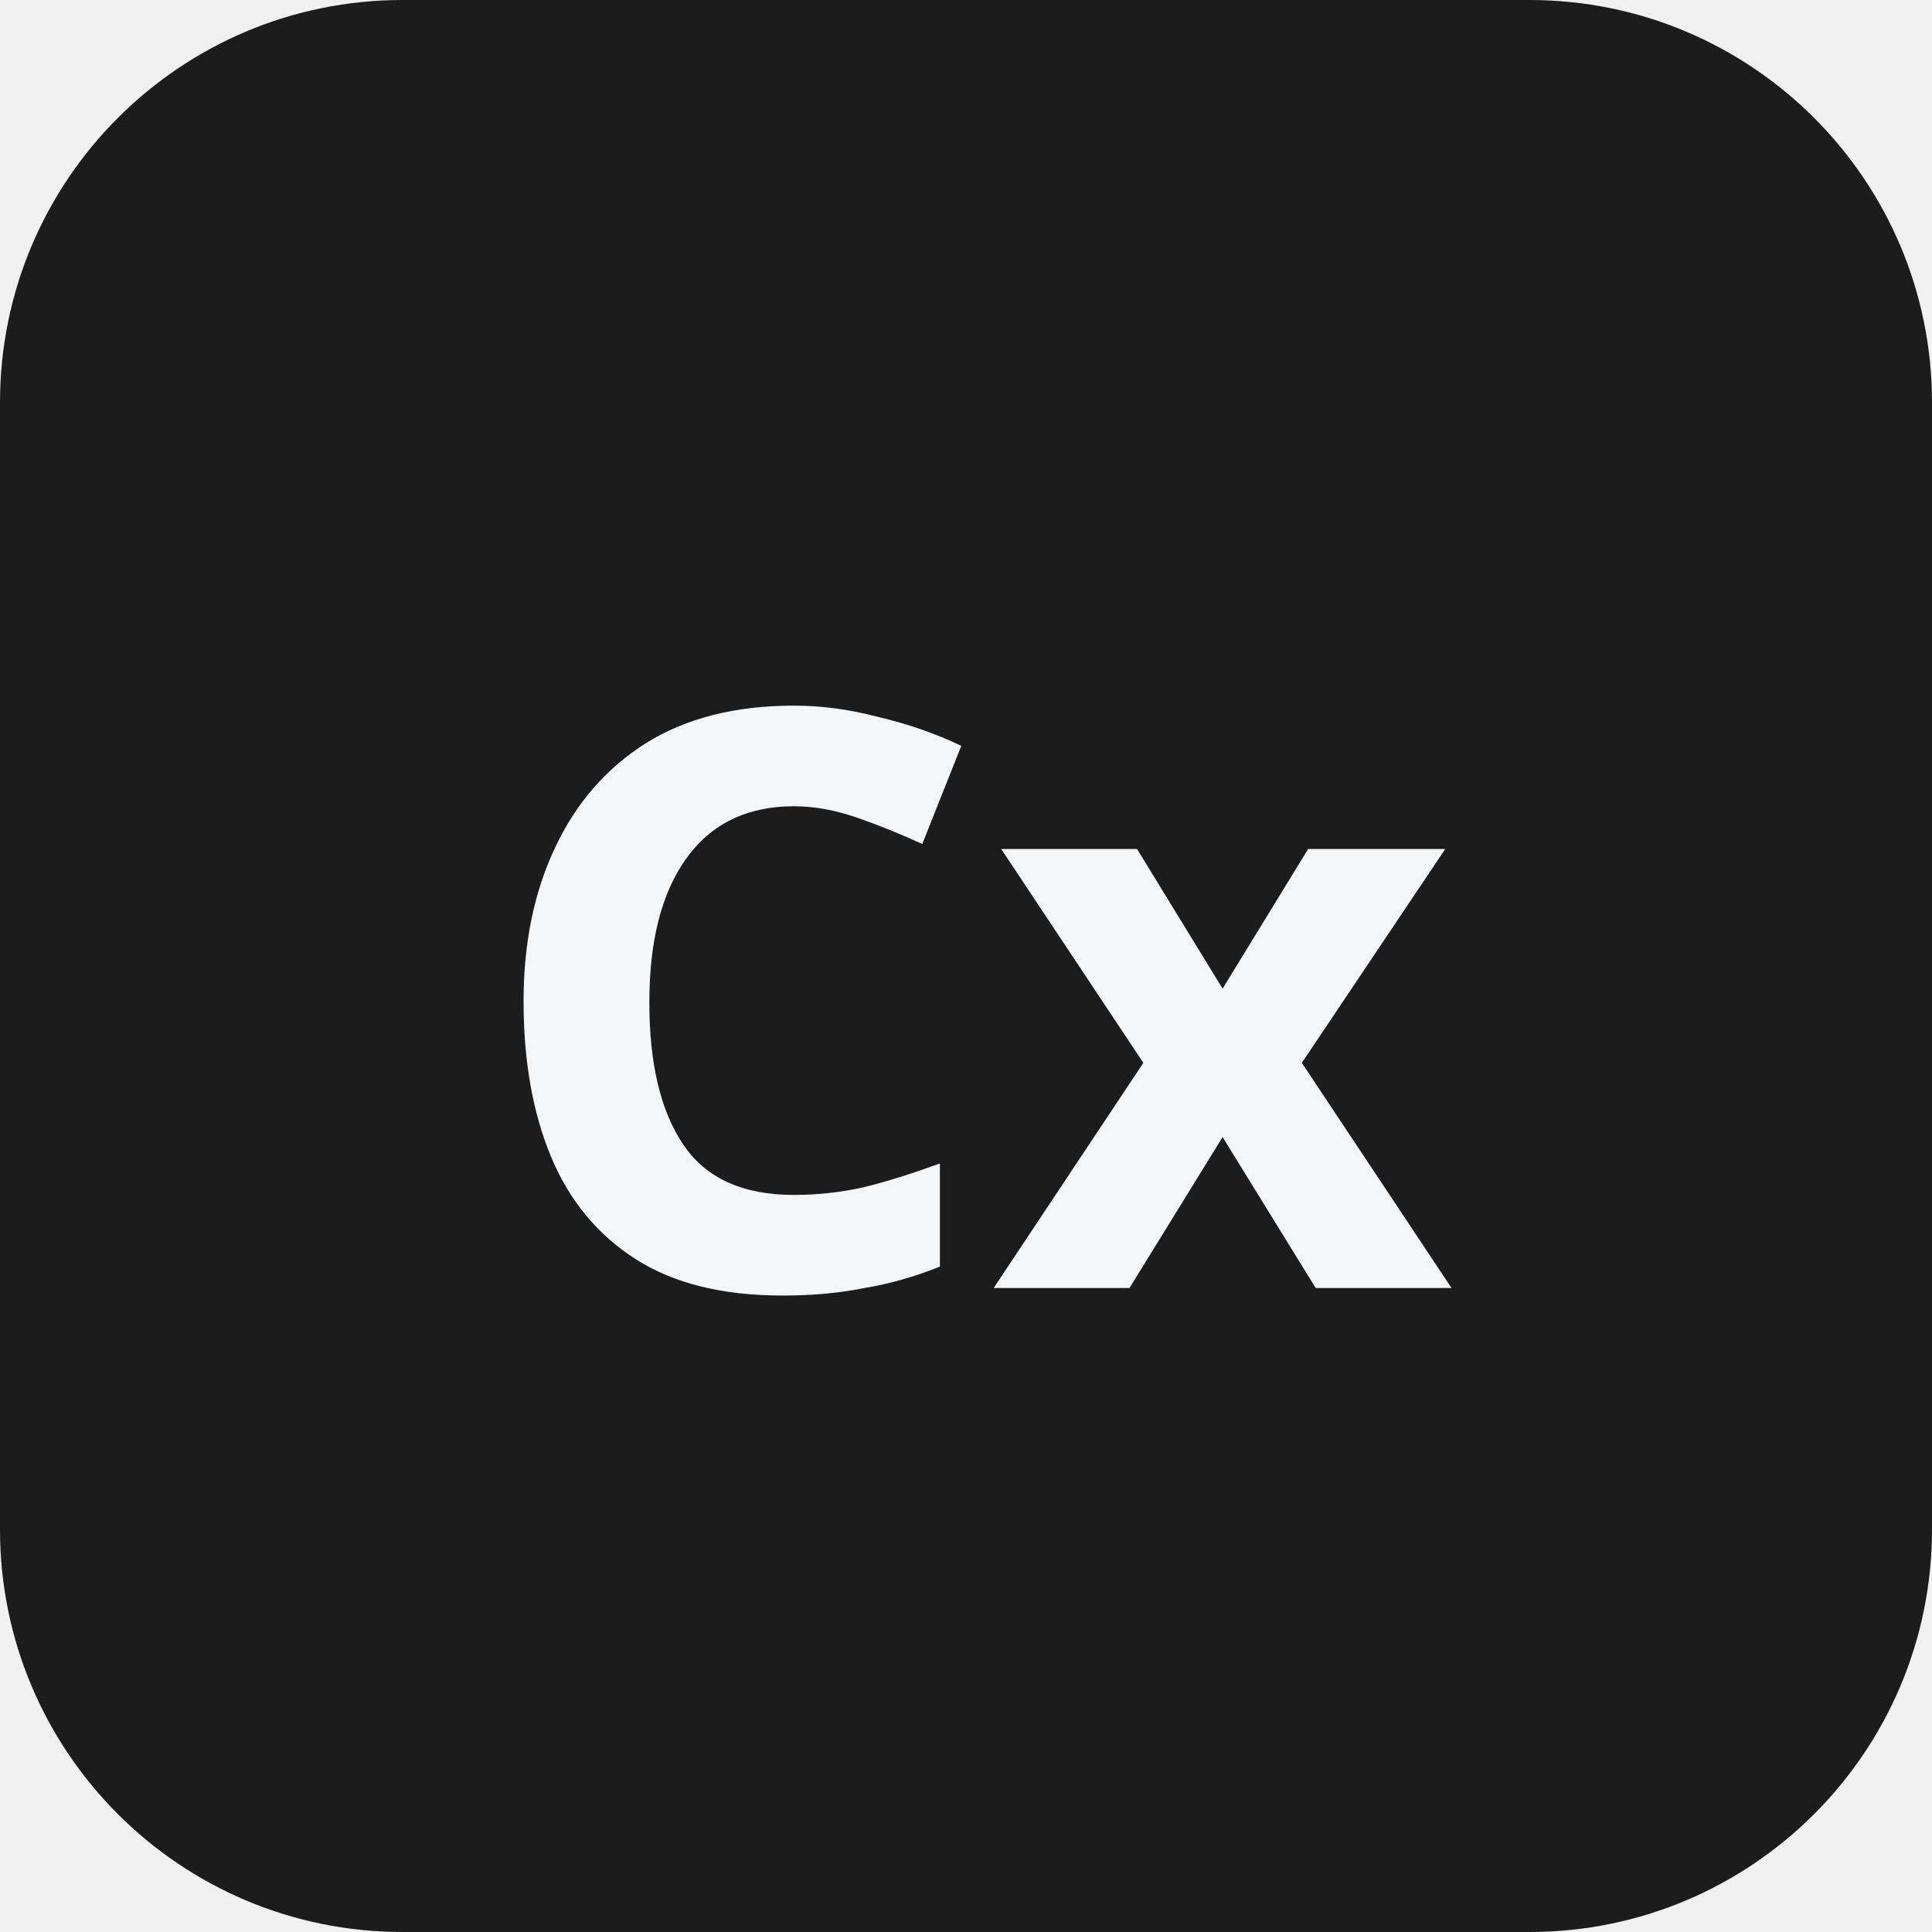
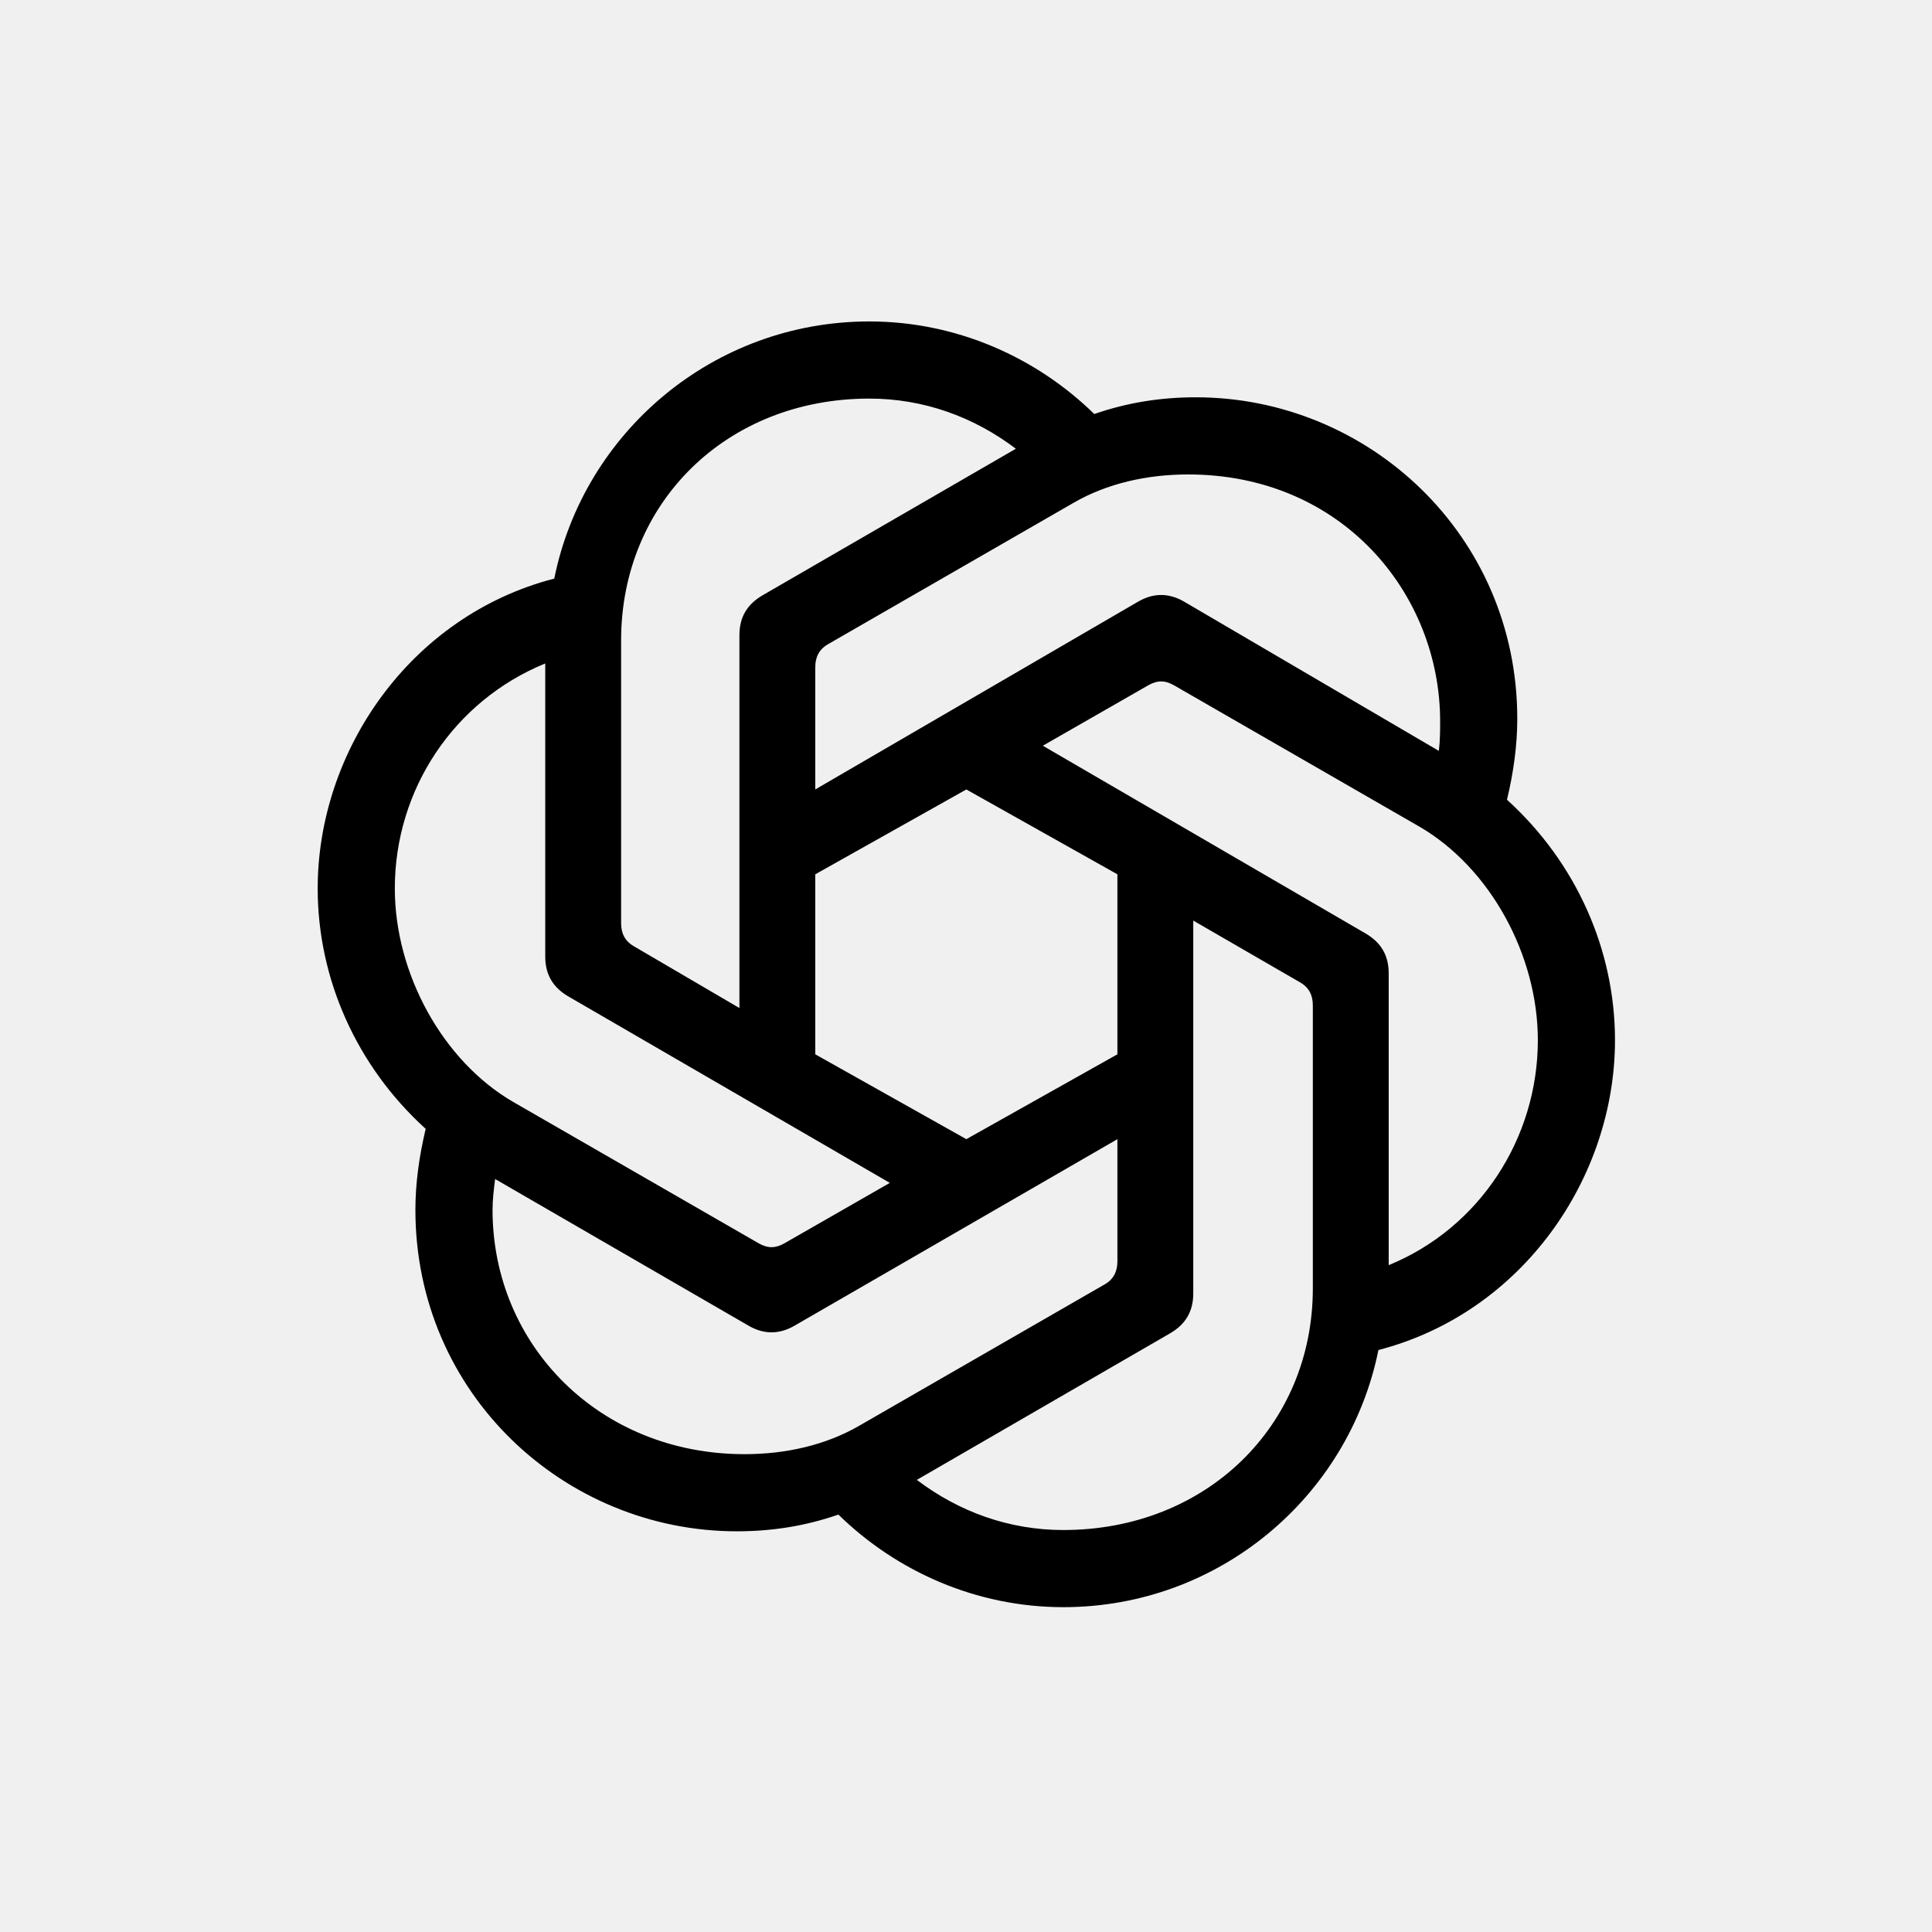
- <svg xmlns="http://www.w3.org/2000/svg" viewBox="0 0 24 24" fill="none">
-   <rect width="24" height="24" rx="5" fill="#1c1c1c" />
-   <text x="12" y="16" text-anchor="middle" font-size="10" font-family="Segoe UI, system-ui, sans-serif" font-weight="700" fill="#f4f5f7">Cx</text>
+ <svg xmlns="http://www.w3.org/2000/svg" width="721" height="721" viewBox="0 0 721 721" fill="none">
+   <g clip-path="url(#clip0_1637_2934)">
+     <g clip-path="url(#clip1_1637_2934)">
+       <path d="M304.246 294.611V249.028C304.246 245.189 305.687 242.309 309.044 240.392L400.692 187.612C413.167 180.415 428.042 177.058 443.394 177.058C500.971 177.058 537.44 221.682 537.44 269.182C537.44 272.54 537.44 276.379 536.959 280.218L441.954 224.558C436.197 221.201 430.437 221.201 424.68 224.558L304.246 294.611ZM518.245 472.145V363.224C518.245 356.505 515.364 351.707 509.608 348.349L389.174 278.296L428.519 255.743C431.877 253.826 434.757 253.826 438.115 255.743L529.762 308.523C556.154 323.879 573.905 356.505 573.905 388.171C573.905 424.636 552.315 458.225 518.245 472.141V472.145ZM275.937 376.182L236.592 353.152C233.235 351.235 231.794 348.354 231.794 344.515V238.956C231.794 187.617 271.139 148.749 324.4 148.749C344.555 148.749 363.264 155.468 379.102 167.463L284.578 222.164C278.822 225.521 275.942 230.319 275.942 237.039V376.186L275.937 376.182ZM360.626 425.122L304.246 393.455V326.283L360.626 294.616L417.002 326.283V393.455L360.626 425.122ZM396.852 570.989C376.698 570.989 357.989 564.27 342.151 552.276L436.674 497.574C442.431 494.217 445.311 489.419 445.311 482.699V343.552L485.138 366.582C488.495 368.499 489.936 371.379 489.936 375.219V480.778C489.936 532.117 450.109 570.985 396.852 570.985V570.989ZM283.134 463.99L191.486 411.211C165.094 395.854 147.343 363.229 147.343 331.562C147.343 294.616 169.415 261.509 203.48 247.593V356.991C203.48 363.71 206.361 368.508 212.117 371.866L332.074 441.437L292.729 463.99C289.372 465.907 286.491 465.907 283.134 463.99ZM277.859 542.68C223.639 542.68 183.813 501.895 183.813 451.514C183.813 447.675 184.294 443.836 184.771 439.997L279.295 494.698C285.051 498.056 290.812 498.056 296.568 494.698L417.002 425.127V470.71C417.002 474.549 415.562 477.429 412.204 479.346L320.557 532.126C308.081 539.323 293.206 542.68 277.854 542.68H277.859ZM396.852 599.776C454.911 599.776 503.37 558.513 514.41 503.812C568.149 489.896 602.696 439.515 602.696 388.176C602.696 354.587 588.303 321.962 562.392 298.45C564.791 288.373 566.231 278.296 566.231 268.224C566.231 199.611 510.571 148.267 446.274 148.267C433.322 148.267 420.846 150.184 408.37 154.505C386.775 133.392 357.026 119.958 324.4 119.958C266.342 119.958 217.883 161.22 206.843 215.921C153.104 229.837 118.557 280.218 118.557 331.557C118.557 365.146 132.95 397.771 158.861 421.283C156.462 431.36 155.022 441.437 155.022 451.51C155.022 520.123 210.682 571.466 274.978 571.466C287.931 571.466 300.407 569.549 312.883 565.228C334.473 586.341 364.222 599.776 396.852 599.776Z" fill="black" />
+     </g>
+   </g>
+   <defs>
+     <clipPath id="clip0_1637_2934">
+       <rect width="720" height="720" fill="white" transform="translate(0.606934 0.0999756)" />
+     </clipPath>
+     <clipPath id="clip1_1637_2934">
+       <rect width="484.139" height="479.818" fill="white" transform="translate(118.557 119.958)" />
+     </clipPath>
+   </defs>
</svg>
